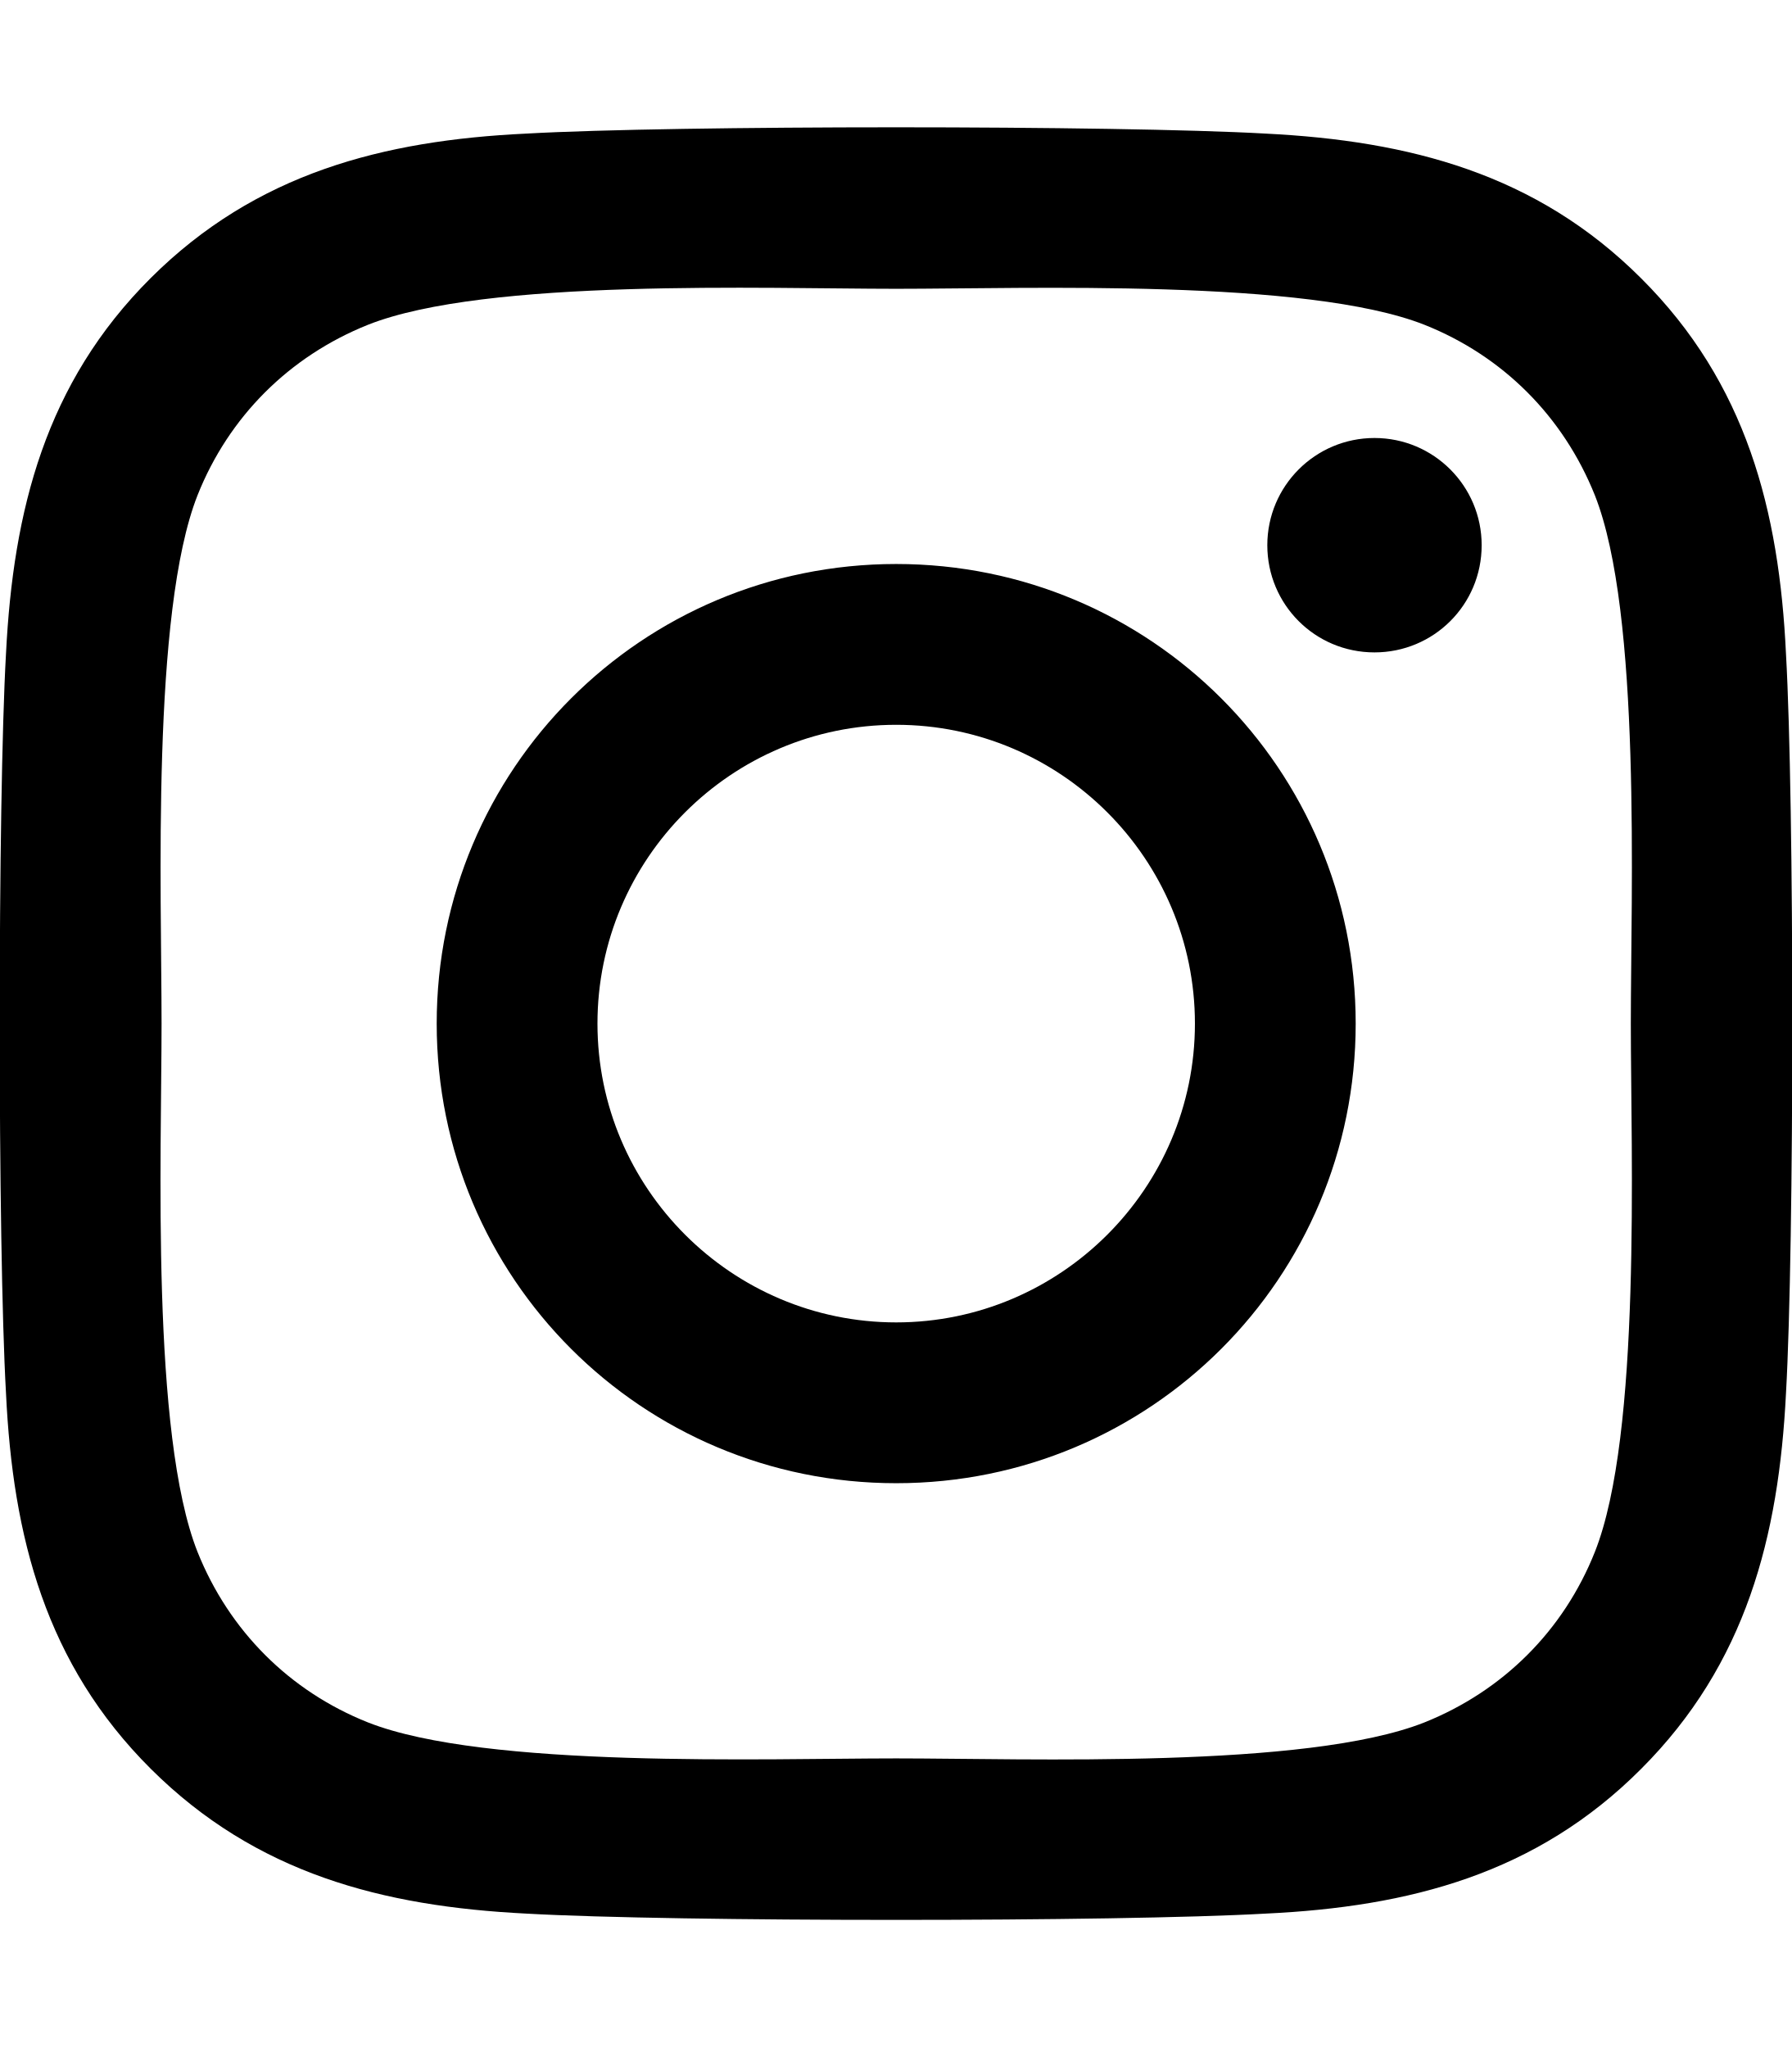
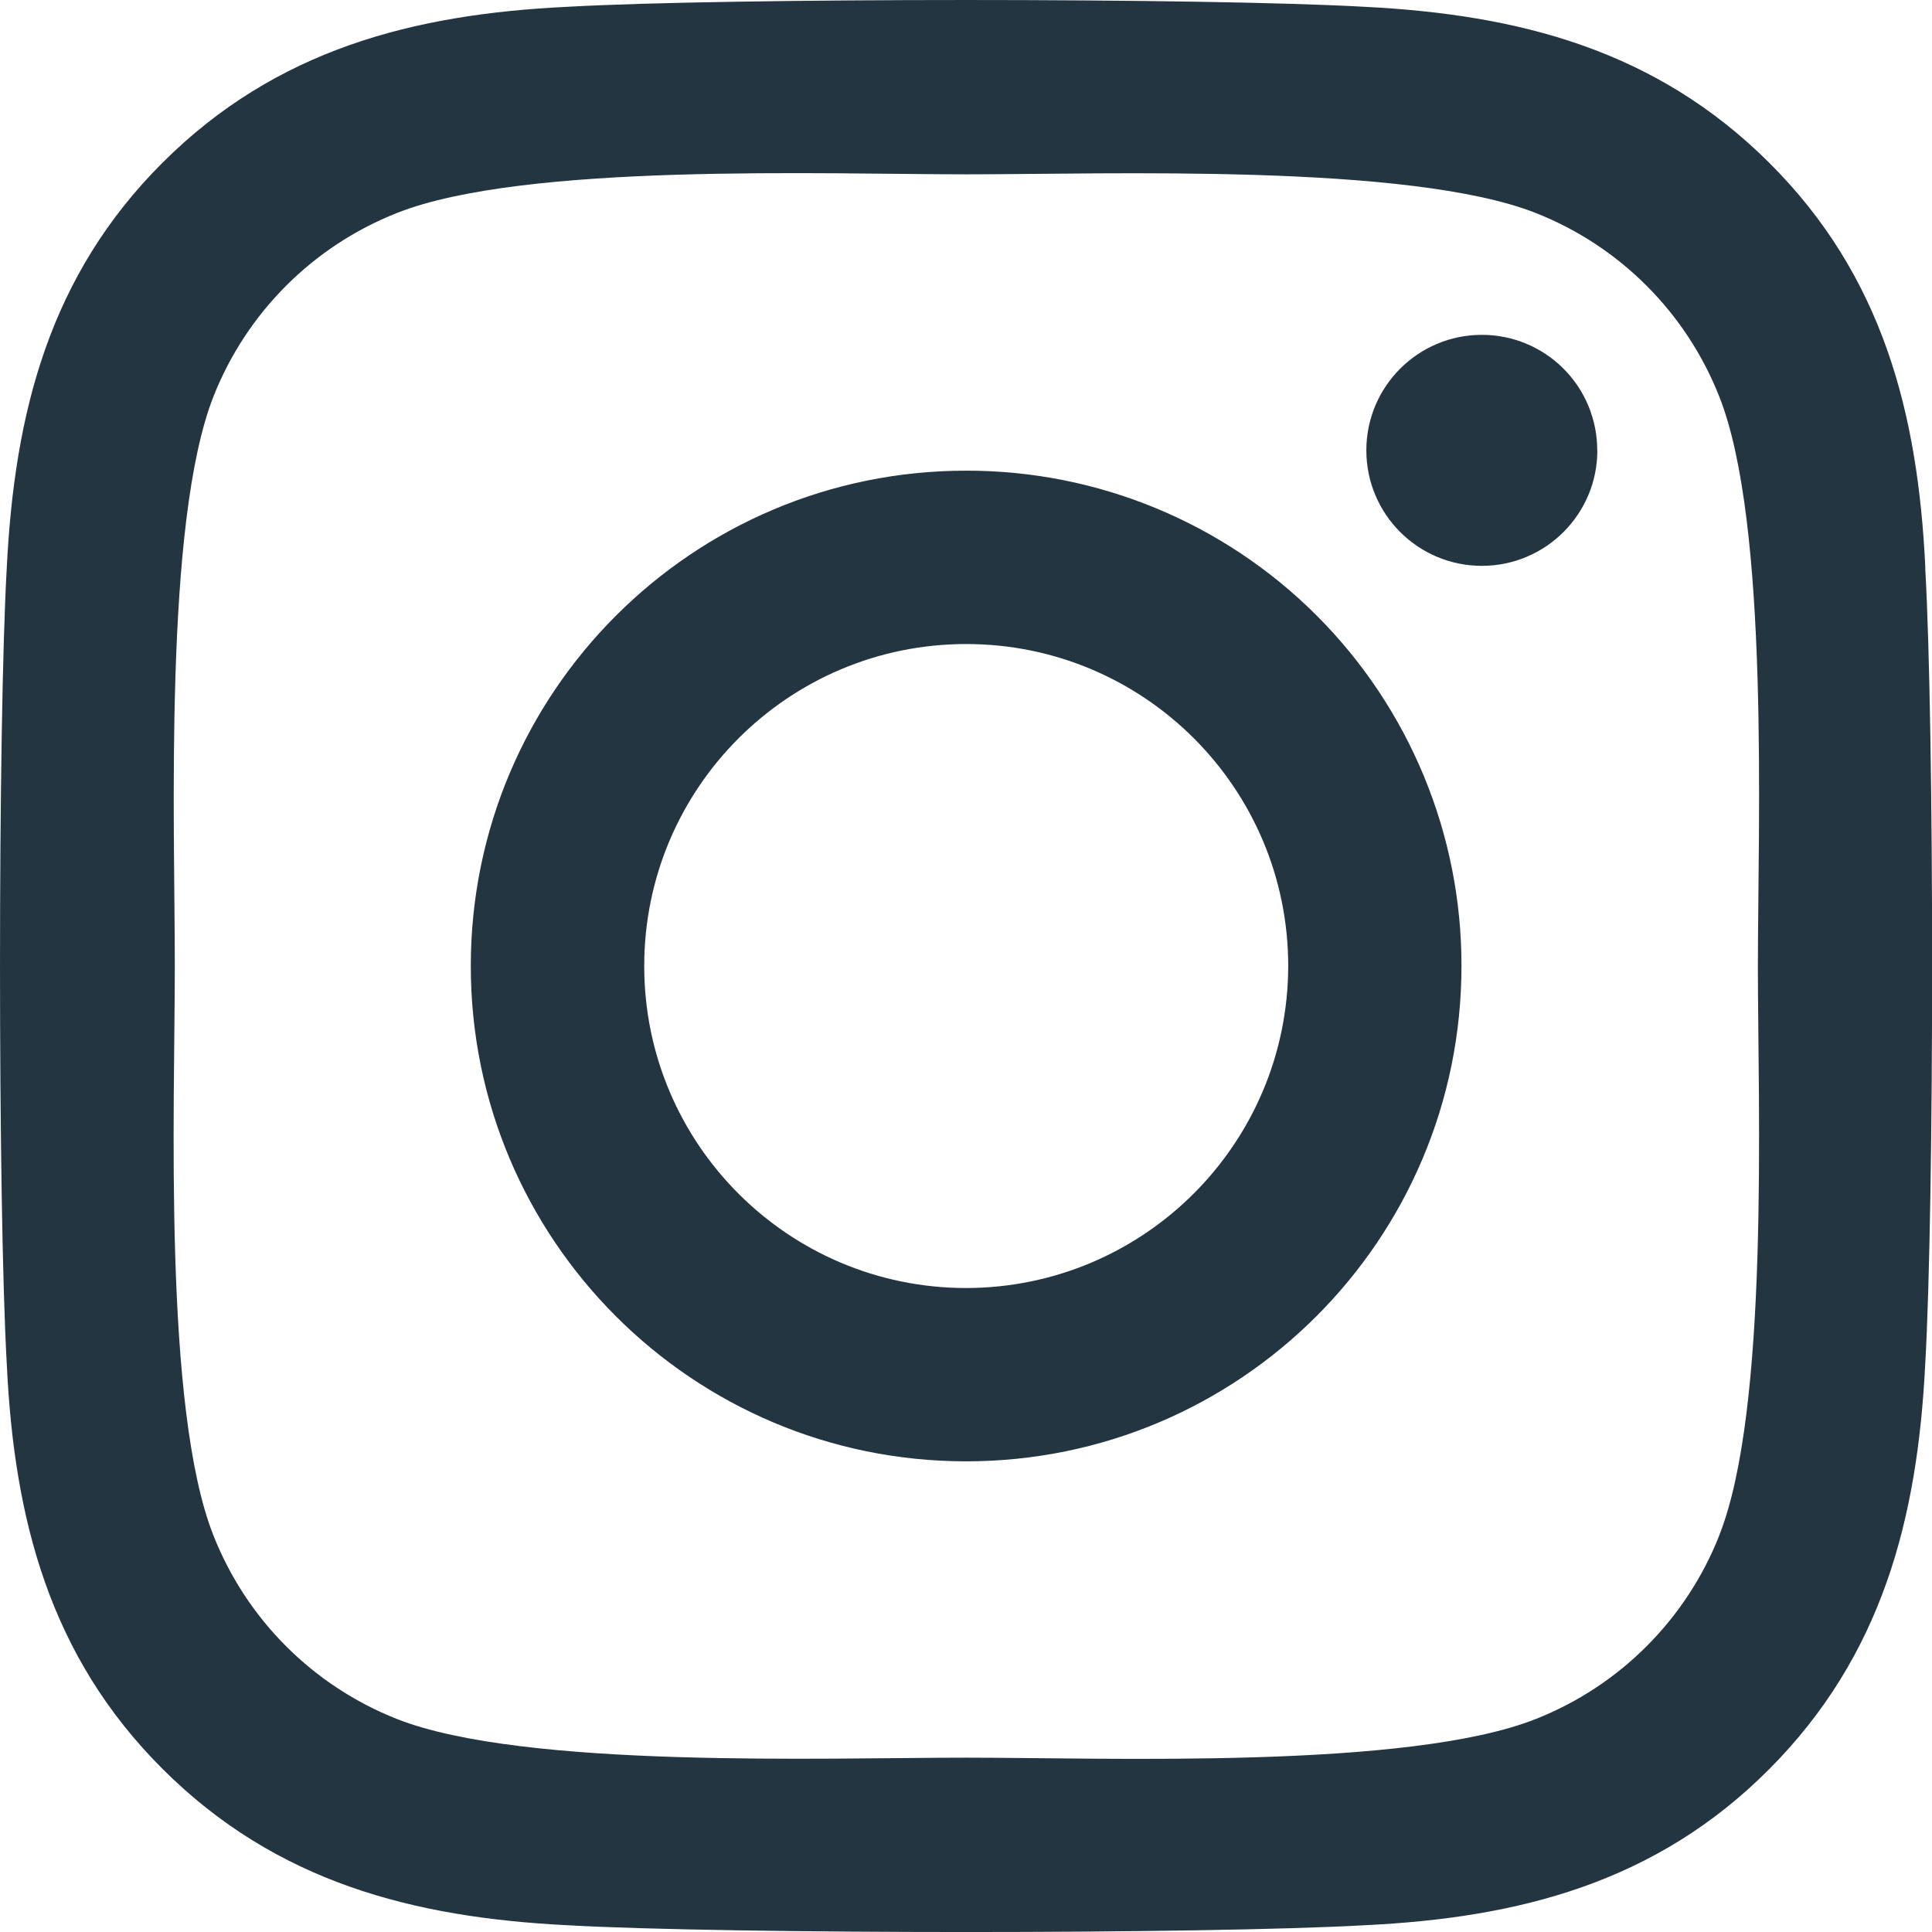
- <svg xmlns="http://www.w3.org/2000/svg" aria-hidden="true" focusable="false" data-prefix="fab" data-icon="instagram" class="svg-inline--fa fa-instagram fa-w-14" role="img" viewBox="0 0 448 512">
-   <path fill="currentColor" d="M224.1 141c-63.6 0-114.9 51.3-114.9 114.9s51.3 114.9 114.9 114.9S339 319.5 339 255.9 287.7 141 224.1 141zm0 189.6c-41.1 0-74.7-33.5-74.7-74.7s33.5-74.7 74.7-74.7 74.7 33.5 74.7 74.7-33.6 74.7-74.7 74.7zm146.4-194.3c0 14.9-12 26.8-26.8 26.8-14.9 0-26.8-12-26.8-26.8s12-26.8 26.8-26.8 26.8 12 26.8 26.8zm76.1 27.2c-1.7-35.9-9.9-67.7-36.2-93.9-26.2-26.2-58-34.4-93.9-36.2-37-2.1-147.9-2.1-184.9 0-35.8 1.7-67.6 9.9-93.9 36.1s-34.4 58-36.2 93.9c-2.1 37-2.1 147.9 0 184.9 1.7 35.9 9.9 67.7 36.2 93.9s58 34.4 93.9 36.2c37 2.1 147.9 2.1 184.9 0 35.9-1.7 67.7-9.9 93.9-36.2 26.2-26.2 34.4-58 36.2-93.9 2.1-37 2.1-147.8 0-184.8zM398.8 388c-7.8 19.6-22.9 34.7-42.6 42.6-29.5 11.7-99.5 9-132.1 9s-102.7 2.6-132.1-9c-19.6-7.8-34.7-22.9-42.6-42.6-11.7-29.5-9-99.5-9-132.1s-2.6-102.7 9-132.1c7.8-19.6 22.9-34.7 42.6-42.6 29.5-11.7 99.5-9 132.1-9s102.7-2.6 132.1 9c19.6 7.8 34.7 22.9 42.6 42.6 11.7 29.5 9 99.5 9 132.1s2.7 102.7-9 132.1z" />
+ <svg xmlns="http://www.w3.org/2000/svg" width="60" height="60" viewBox="0 0 60 60">
+   <path d="M29.932,46.442a15.383,15.383,0,1,0,15.38,15.383A15.357,15.357,0,0,0,29.932,46.442Zm0,25.384a10,10,0,1,1,10-10,10.018,10.018,0,0,1-10,10Zm19.6-26.014a3.587,3.587,0,1,1-3.587-3.588A3.579,3.579,0,0,1,49.528,45.813Zm10.186,3.642c-.228-4.806-1.325-9.064-4.846-12.572S47.105,32.277,42.3,32.036c-4.953-.281-19.8-.281-24.75,0-4.792.228-9.049,1.325-12.569,4.833S.377,44.634.136,49.441c-.281,4.954-.281,19.8,0,24.755C.363,79,1.461,83.26,4.981,86.768s7.764,4.606,12.569,4.847c4.953.281,19.8.281,24.75,0,4.805-.228,9.062-1.325,12.569-4.847S59.473,79,59.714,74.2C60,69.242,60,54.408,59.714,49.454Zm-6.4,30.057a10.124,10.124,0,0,1-5.7,5.7c-3.949,1.566-13.318,1.2-17.682,1.2s-13.747.348-17.682-1.2a10.124,10.124,0,0,1-5.7-5.7c-1.566-3.95-1.2-13.321-1.2-17.686s-.348-13.75,1.2-17.686a10.124,10.124,0,0,1,5.7-5.7c3.949-1.566,13.318-1.2,17.682-1.2s13.747-.348,17.682,1.2a10.124,10.124,0,0,1,5.7,5.7c1.566,3.95,1.2,13.321,1.2,17.686S54.882,75.575,53.316,79.511Z" transform="translate(0.075 -31.825)" fill="#233540" />
</svg>
